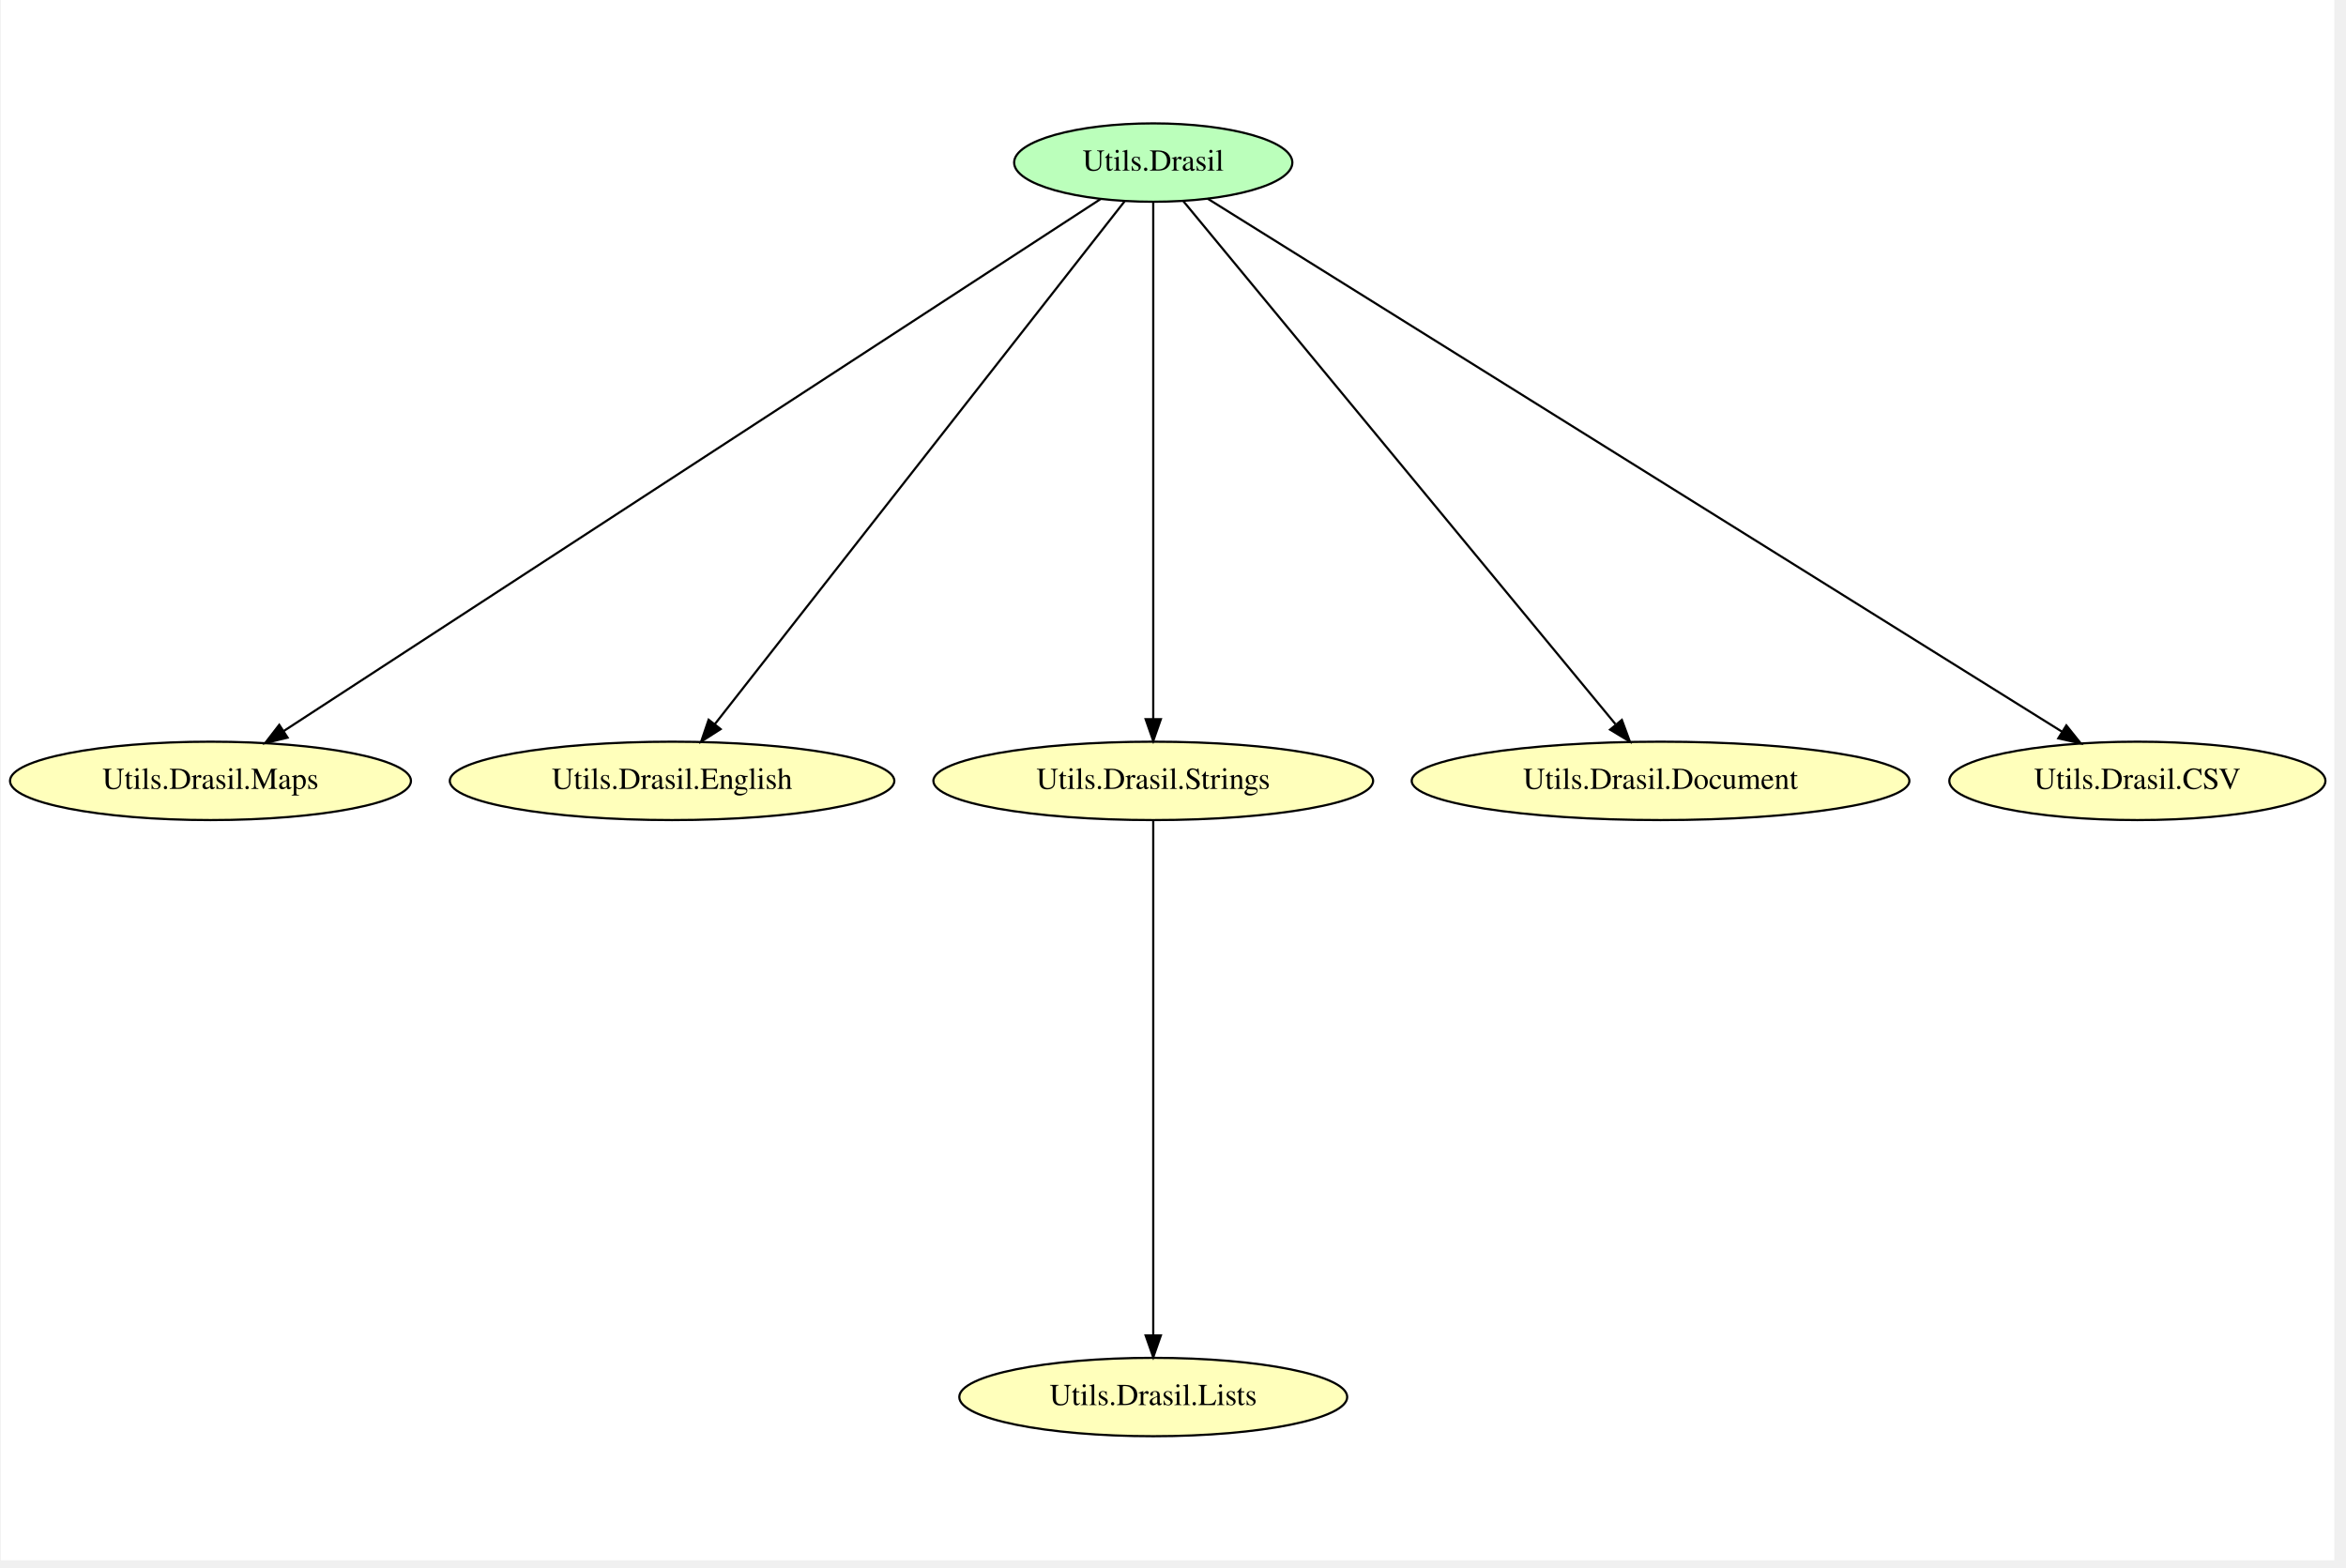
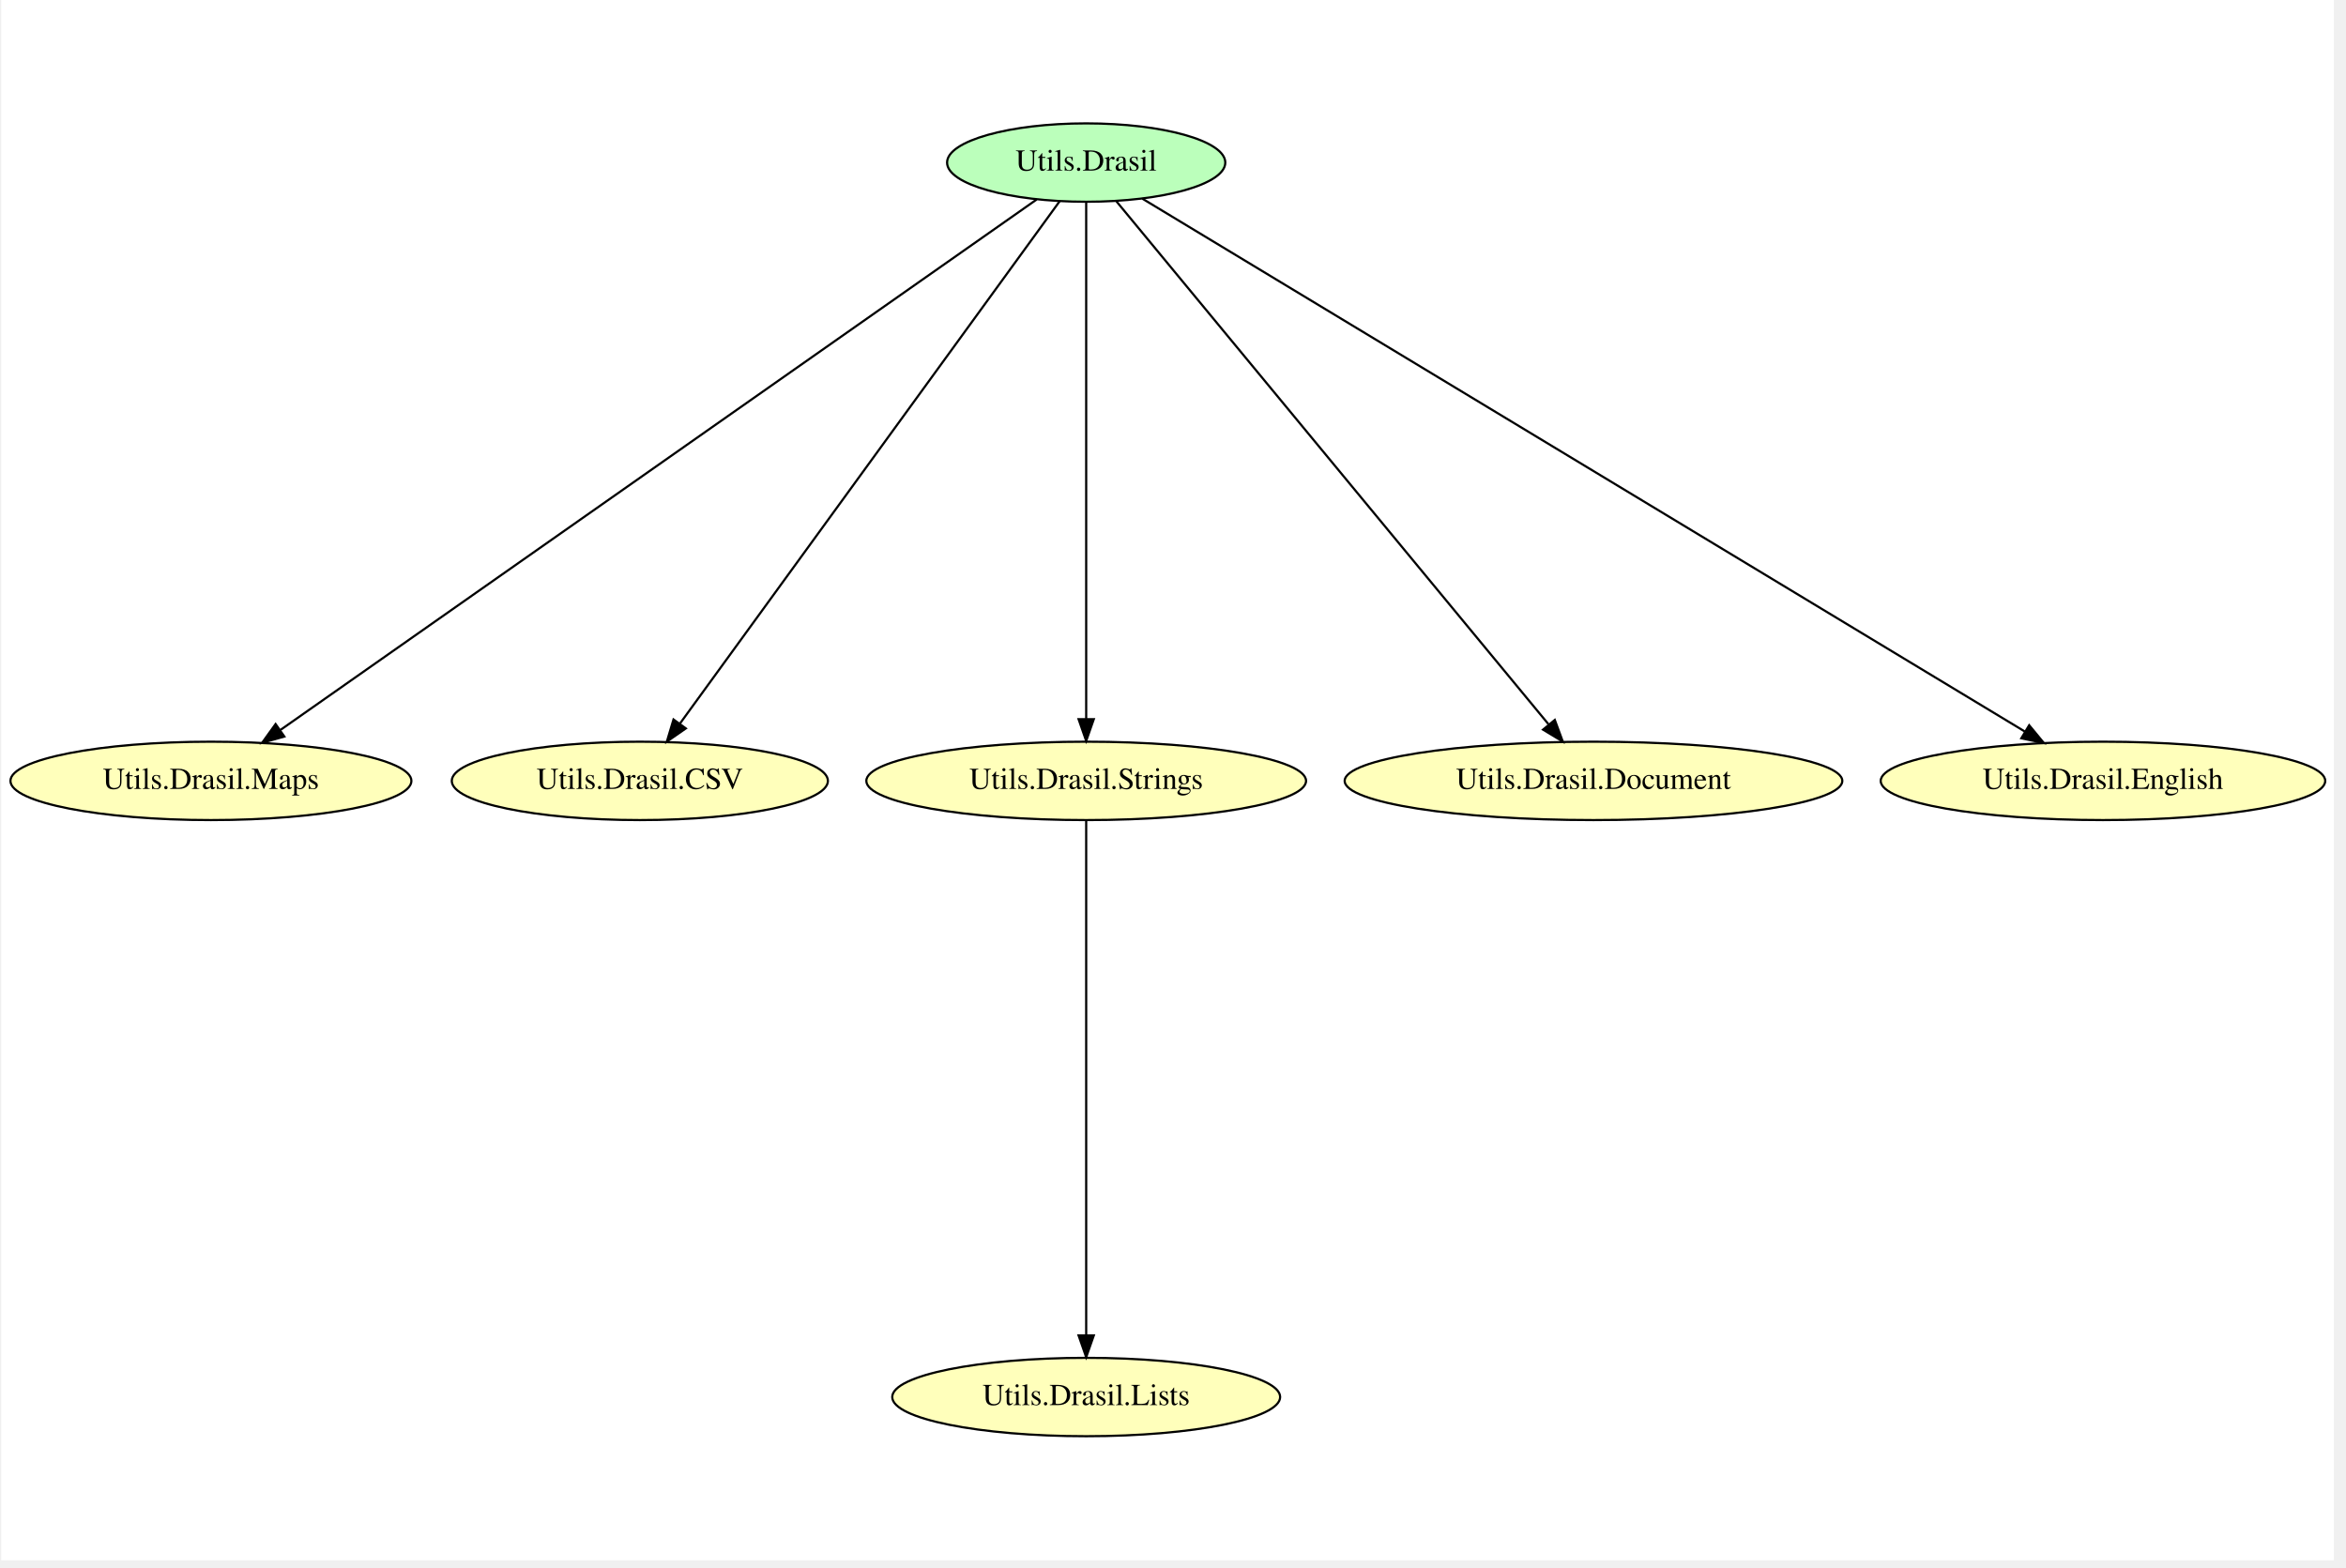
- <svg xmlns="http://www.w3.org/2000/svg" width="431pt" height="288pt" viewBox="0.00 0.00 430.69 288.00">
+ <svg xmlns="http://www.w3.org/2000/svg" width="431pt" height="288pt" viewBox="0.00 0.00 430.53 288.00">
  <g id="graph0" class="graph" transform="scale(0.4 0.4) rotate(0) translate(4 712.67)">
-     <polygon fill="white" stroke="transparent" points="-4,4 -4,-712.67 1067.73,-712.67 1067.73,4 -4,4" />
+     <polygon fill="white" stroke="transparent" points="-4,4 -4,-712.67 1067.33,-712.67 1067.33,4 -4,4" />
    <g id="node1" class="node">
-       <ellipse fill="#bbffbb" stroke="black" cx="525.29" cy="-638" rx="63.89" ry="18" />
-       <text text-anchor="middle" x="525.29" y="-634.3" font-family="Times,serif" font-size="14.00">Utils.Drasil</text>
+       <ellipse fill="#bbffbb" stroke="black" cx="494.29" cy="-638" rx="63.89" ry="18" />
+       <text text-anchor="middle" x="494.29" y="-634.3" font-family="Times,serif" font-size="14.00">Utils.Drasil</text>
    </g>
    <g id="node3" class="node">
      <ellipse fill="#ffffbb" stroke="black" cx="92.29" cy="-354" rx="92.08" ry="18" />
      <text text-anchor="middle" x="92.29" y="-350.3" font-family="Times,serif" font-size="14.00">Utils.Drasil.Maps</text>
    </g>
    <g id="edge5" class="edge">
-       <path fill="none" stroke="black" d="M501.08,-621.23C428.06,-573.68 209.86,-431.57 125.81,-376.83" />
-       <polygon fill="black" stroke="black" points="127.69,-373.88 117.4,-371.36 123.87,-379.75 127.69,-373.88" />
+       <path fill="none" stroke="black" d="M471.53,-621.03C403.72,-573.46 202.92,-432.6 124.33,-377.48" />
+       <polygon fill="black" stroke="black" points="126.01,-374.37 115.81,-371.5 121.99,-380.1 126.01,-374.37" />
    </g>
    <g id="node4" class="node">
-       <ellipse fill="#ffffbb" stroke="black" cx="304.29" cy="-354" rx="102.08" ry="18" />
-       <text text-anchor="middle" x="304.29" y="-350.3" font-family="Times,serif" font-size="14.00">Utils.Drasil.English</text>
+       <ellipse fill="#ffffbb" stroke="black" cx="289.29" cy="-354" rx="86.38" ry="18" />
+       <text text-anchor="middle" x="289.29" y="-350.3" font-family="Times,serif" font-size="14.00">Utils.Drasil.CSV</text>
    </g>
    <g id="edge4" class="edge">
-       <path fill="none" stroke="black" d="M512.13,-620.2C474.83,-572.61 368.27,-436.64 323.98,-380.12" />
-       <polygon fill="black" stroke="black" points="326.59,-377.78 317.66,-372.06 321.08,-382.09 326.59,-377.78" />
+       <path fill="none" stroke="black" d="M482.08,-620.2C447.55,-572.71 349.05,-437.2 307.81,-380.47" />
+       <polygon fill="black" stroke="black" points="310.41,-378.1 301.7,-372.06 304.75,-382.21 310.41,-378.1" />
    </g>
    <g id="node5" class="node">
-       <ellipse fill="#ffffbb" stroke="black" cx="525.29" cy="-354" rx="100.98" ry="18" />
-       <text text-anchor="middle" x="525.29" y="-350.3" font-family="Times,serif" font-size="14.00">Utils.Drasil.Strings</text>
+       <ellipse fill="#ffffbb" stroke="black" cx="494.29" cy="-354" rx="100.98" ry="18" />
+       <text text-anchor="middle" x="494.29" y="-350.3" font-family="Times,serif" font-size="14.00">Utils.Drasil.Strings</text>
    </g>
    <g id="edge3" class="edge">
-       <path fill="none" stroke="black" d="M525.29,-619.78C525.29,-572.49 525.29,-440.26 525.29,-382.54" />
-       <polygon fill="black" stroke="black" points="528.79,-382.35 525.29,-372.35 521.79,-382.35 528.79,-382.35" />
+       <path fill="none" stroke="black" d="M494.29,-619.78C494.29,-572.49 494.29,-440.26 494.29,-382.54" />
+       <polygon fill="black" stroke="black" points="497.79,-382.35 494.29,-372.35 490.79,-382.35 497.79,-382.35" />
    </g>
    <g id="node6" class="node">
-       <ellipse fill="#ffffbb" stroke="black" cx="758.29" cy="-354" rx="114.28" ry="18" />
-       <text text-anchor="middle" x="758.29" y="-350.3" font-family="Times,serif" font-size="14.00">Utils.Drasil.Document</text>
+       <ellipse fill="#ffffbb" stroke="black" cx="727.29" cy="-354" rx="114.28" ry="18" />
+       <text text-anchor="middle" x="727.29" y="-350.3" font-family="Times,serif" font-size="14.00">Utils.Drasil.Document</text>
    </g>
    <g id="edge2" class="edge">
-       <path fill="none" stroke="black" d="M539.17,-620.2C578.49,-572.61 690.84,-436.64 737.54,-380.12" />
-       <polygon fill="black" stroke="black" points="740.52,-382 744.19,-372.06 735.12,-377.54 740.52,-382" />
+       <path fill="none" stroke="black" d="M508.17,-620.2C547.49,-572.61 659.84,-436.64 706.54,-380.12" />
+       <polygon fill="black" stroke="black" points="709.52,-382 713.19,-372.06 704.12,-377.54 709.52,-382" />
    </g>
    <g id="node7" class="node">
-       <ellipse fill="#ffffbb" stroke="black" cx="977.29" cy="-354" rx="86.38" ry="18" />
-       <text text-anchor="middle" x="977.29" y="-350.3" font-family="Times,serif" font-size="14.00">Utils.Drasil.CSV</text>
+       <ellipse fill="#ffffbb" stroke="black" cx="961.29" cy="-354" rx="102.08" ry="18" />
+       <text text-anchor="middle" x="961.29" y="-350.3" font-family="Times,serif" font-size="14.00">Utils.Drasil.English</text>
    </g>
    <g id="edge1" class="edge">
-       <path fill="none" stroke="black" d="M550.24,-621.44C626.28,-573.99 855.31,-431.1 942.8,-376.52" />
-       <polygon fill="black" stroke="black" points="944.67,-379.48 951.3,-371.21 940.97,-373.54 944.67,-379.48" />
+       <path fill="none" stroke="black" d="M520.06,-621.44C598.54,-574.05 834.7,-431.44 925.34,-376.71" />
+       <polygon fill="black" stroke="black" points="927.4,-379.56 934.15,-371.39 923.78,-373.56 927.4,-379.56" />
    </g>
    <g id="node2" class="node">
-       <ellipse fill="#ffffbb" stroke="black" cx="525.29" cy="-71" rx="89.08" ry="18" />
-       <text text-anchor="middle" x="525.29" y="-67.3" font-family="Times,serif" font-size="14.00">Utils.Drasil.Lists</text>
+       <ellipse fill="#ffffbb" stroke="black" cx="494.29" cy="-71" rx="89.08" ry="18" />
+       <text text-anchor="middle" x="494.29" y="-67.3" font-family="Times,serif" font-size="14.00">Utils.Drasil.Lists</text>
    </g>
    <g id="edge6" class="edge">
-       <path fill="none" stroke="black" d="M525.29,-335.85C525.29,-288.72 525.29,-156.96 525.29,-99.44" />
-       <polygon fill="black" stroke="black" points="528.79,-99.29 525.29,-89.29 521.79,-99.29 528.79,-99.29" />
+       <path fill="none" stroke="black" d="M494.29,-335.85C494.29,-288.72 494.29,-156.96 494.29,-99.44" />
+       <polygon fill="black" stroke="black" points="497.79,-99.29 494.29,-89.29 490.79,-99.29 497.79,-99.29" />
    </g>
  </g>
</svg>
